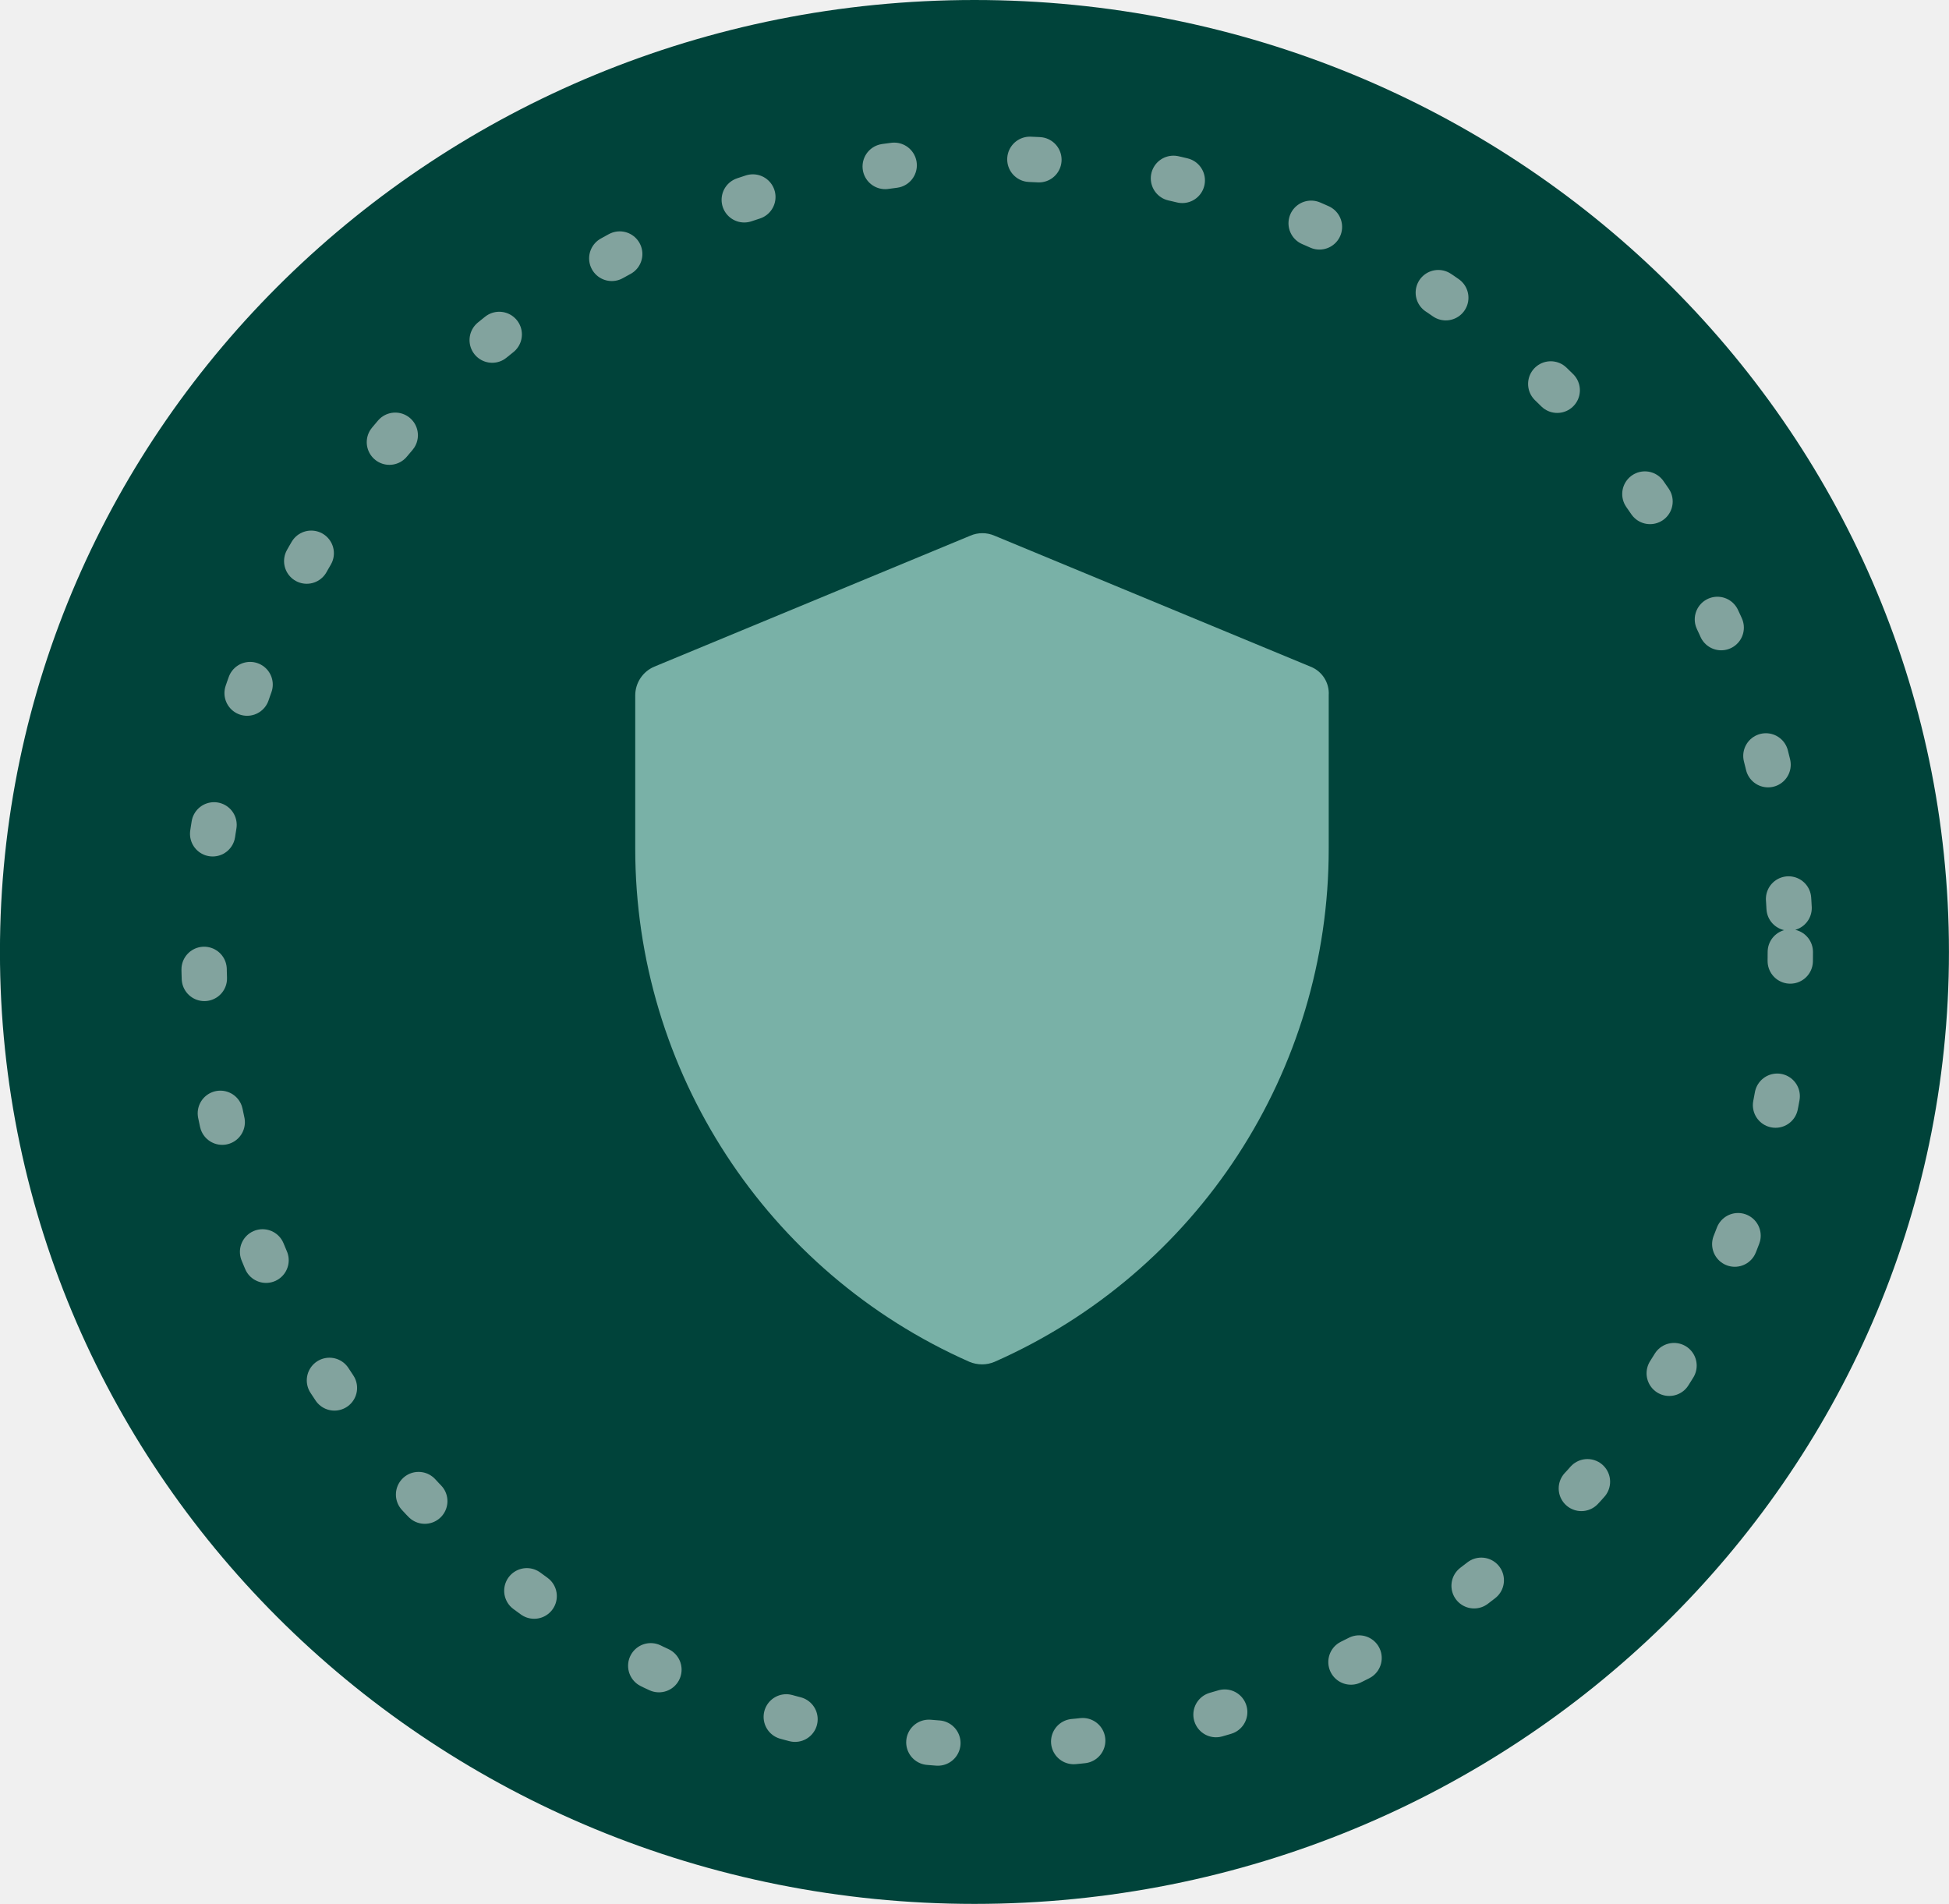
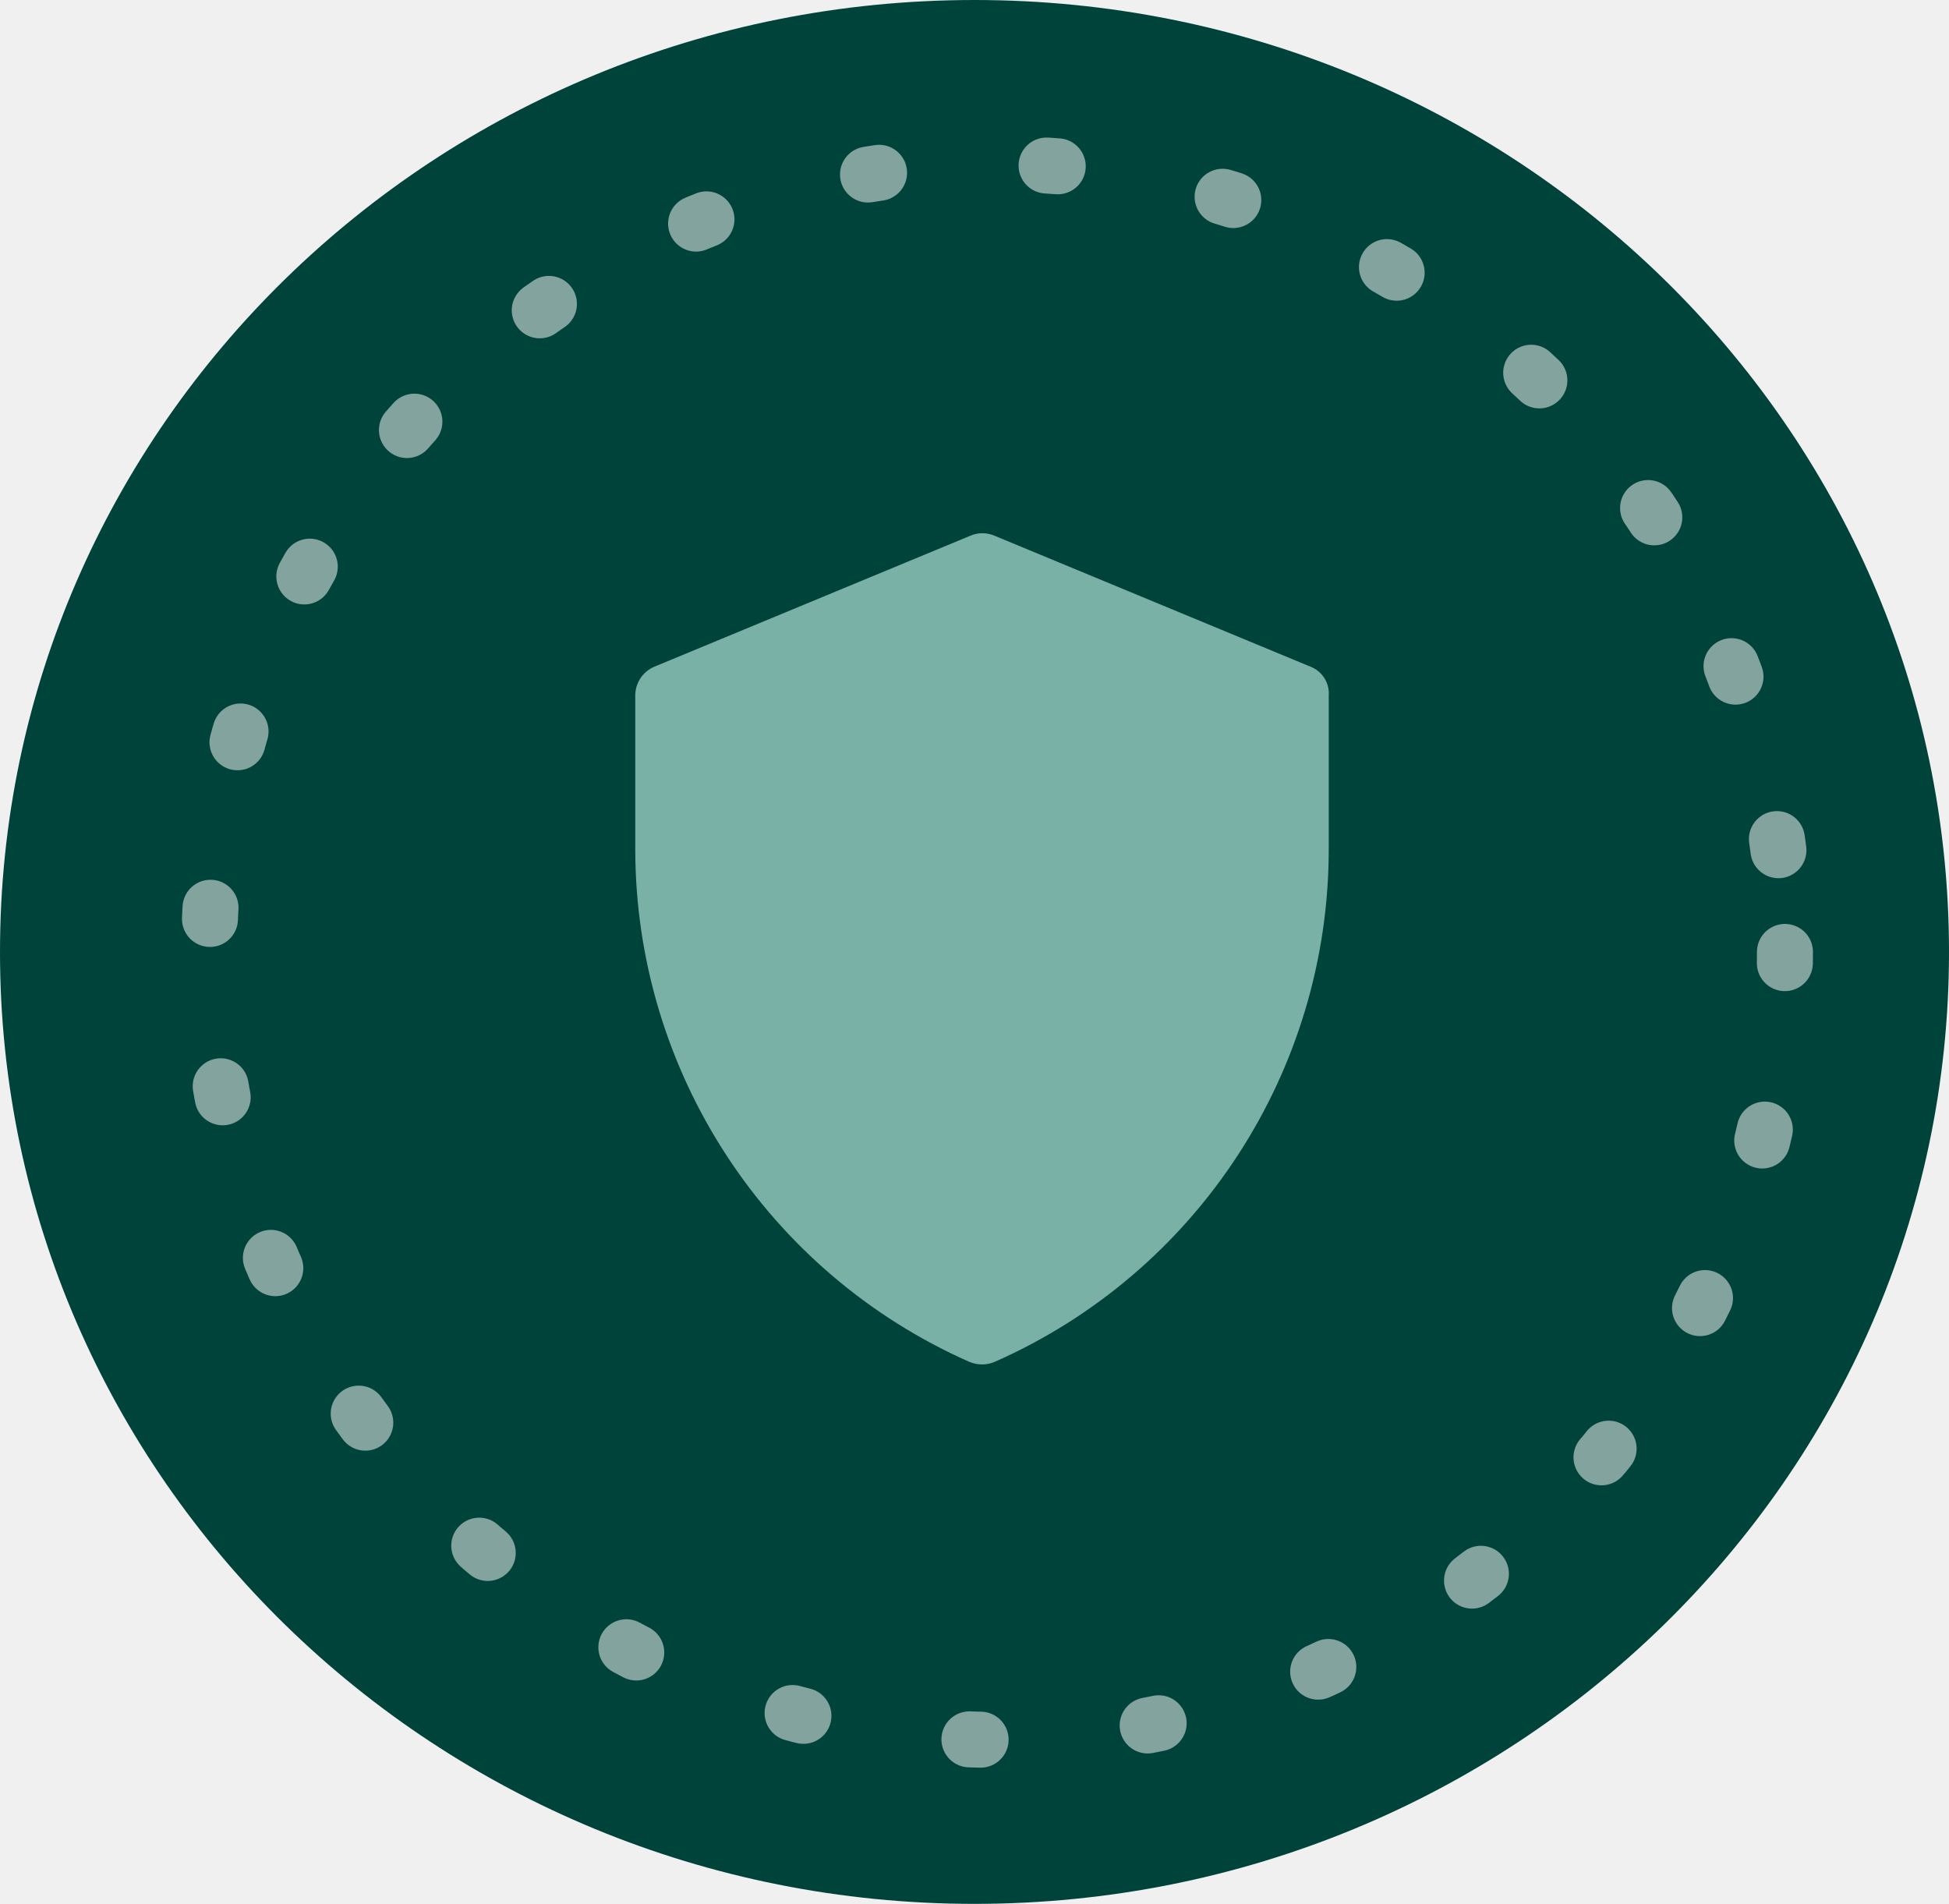
- <svg xmlns="http://www.w3.org/2000/svg" width="43" height="42" viewBox="0 0 43 42">
+ <svg xmlns="http://www.w3.org/2000/svg" width="34.81" height="34" viewBox="0 0 34.81 34">
  <g id="vault" transform="translate(-159.234 -147)">
-     <g id="Group_42307" data-name="Group 42307" transform="translate(159.567 147)">
-       <ellipse id="Ellipse_218" data-name="Ellipse 218" cx="21.5" cy="21" rx="21.5" ry="21" transform="translate(-0.334)" fill="#00433a" />
-       <g id="Ellipse_220" data-name="Ellipse 220" transform="translate(3.666 3)" fill="none" stroke="#fff" stroke-linecap="round" stroke-width="1" stroke-dasharray="0.2 3" opacity="0.511">
-         <circle cx="18" cy="18" r="18" stroke="none" />
-         <circle cx="18" cy="18" r="17.5" fill="none" />
+     <g id="Group_42307" data-name="Group 42307" transform="translate(159.234 147)">
+       <ellipse id="Ellipse_218" data-name="Ellipse 218" cx="17.405" cy="17" rx="17.405" ry="17" transform="translate(0)" fill="#00433a" />
+       <g id="Ellipse_220" data-name="Ellipse 220" transform="translate(3.238 2.429)" fill="none" stroke="#fff" stroke-linecap="round" stroke-width="1" stroke-dasharray="0.2 3" opacity="0.511">
+         <circle cx="14.571" cy="14.571" r="14.571" stroke="none" />
+         <circle cx="14.571" cy="14.571" r="14.071" fill="none" />
      </g>
-       <path id="Shield" d="M18.537,4.944,11.565,2.055a.67.67,0,0,0-.532,0L4.062,4.944a.689.689,0,0,0-.422.633V8.962a12.379,12.379,0,0,0,7.375,11.319.736.736,0,0,0,.275.055.7.7,0,0,0,.275-.055A12.364,12.364,0,0,0,18.94,8.962V5.577A.633.633,0,0,0,18.537,4.944Z" transform="translate(10.042 9.762)" fill="#79b1a7" />
+       <path id="Shield" d="M15.7,4.384,10.056,2.045a.543.543,0,0,0-.431,0L3.982,4.384A.558.558,0,0,0,3.64,4.9v2.74A10.021,10.021,0,0,0,9.61,16.8a.6.6,0,0,0,.223.045.568.568,0,0,0,.223-.045,10.009,10.009,0,0,0,5.97-9.163V4.9A.513.513,0,0,0,15.7,4.384Z" transform="translate(7.706 7.522)" fill="#79b1a7" />
    </g>
  </g>
</svg>
